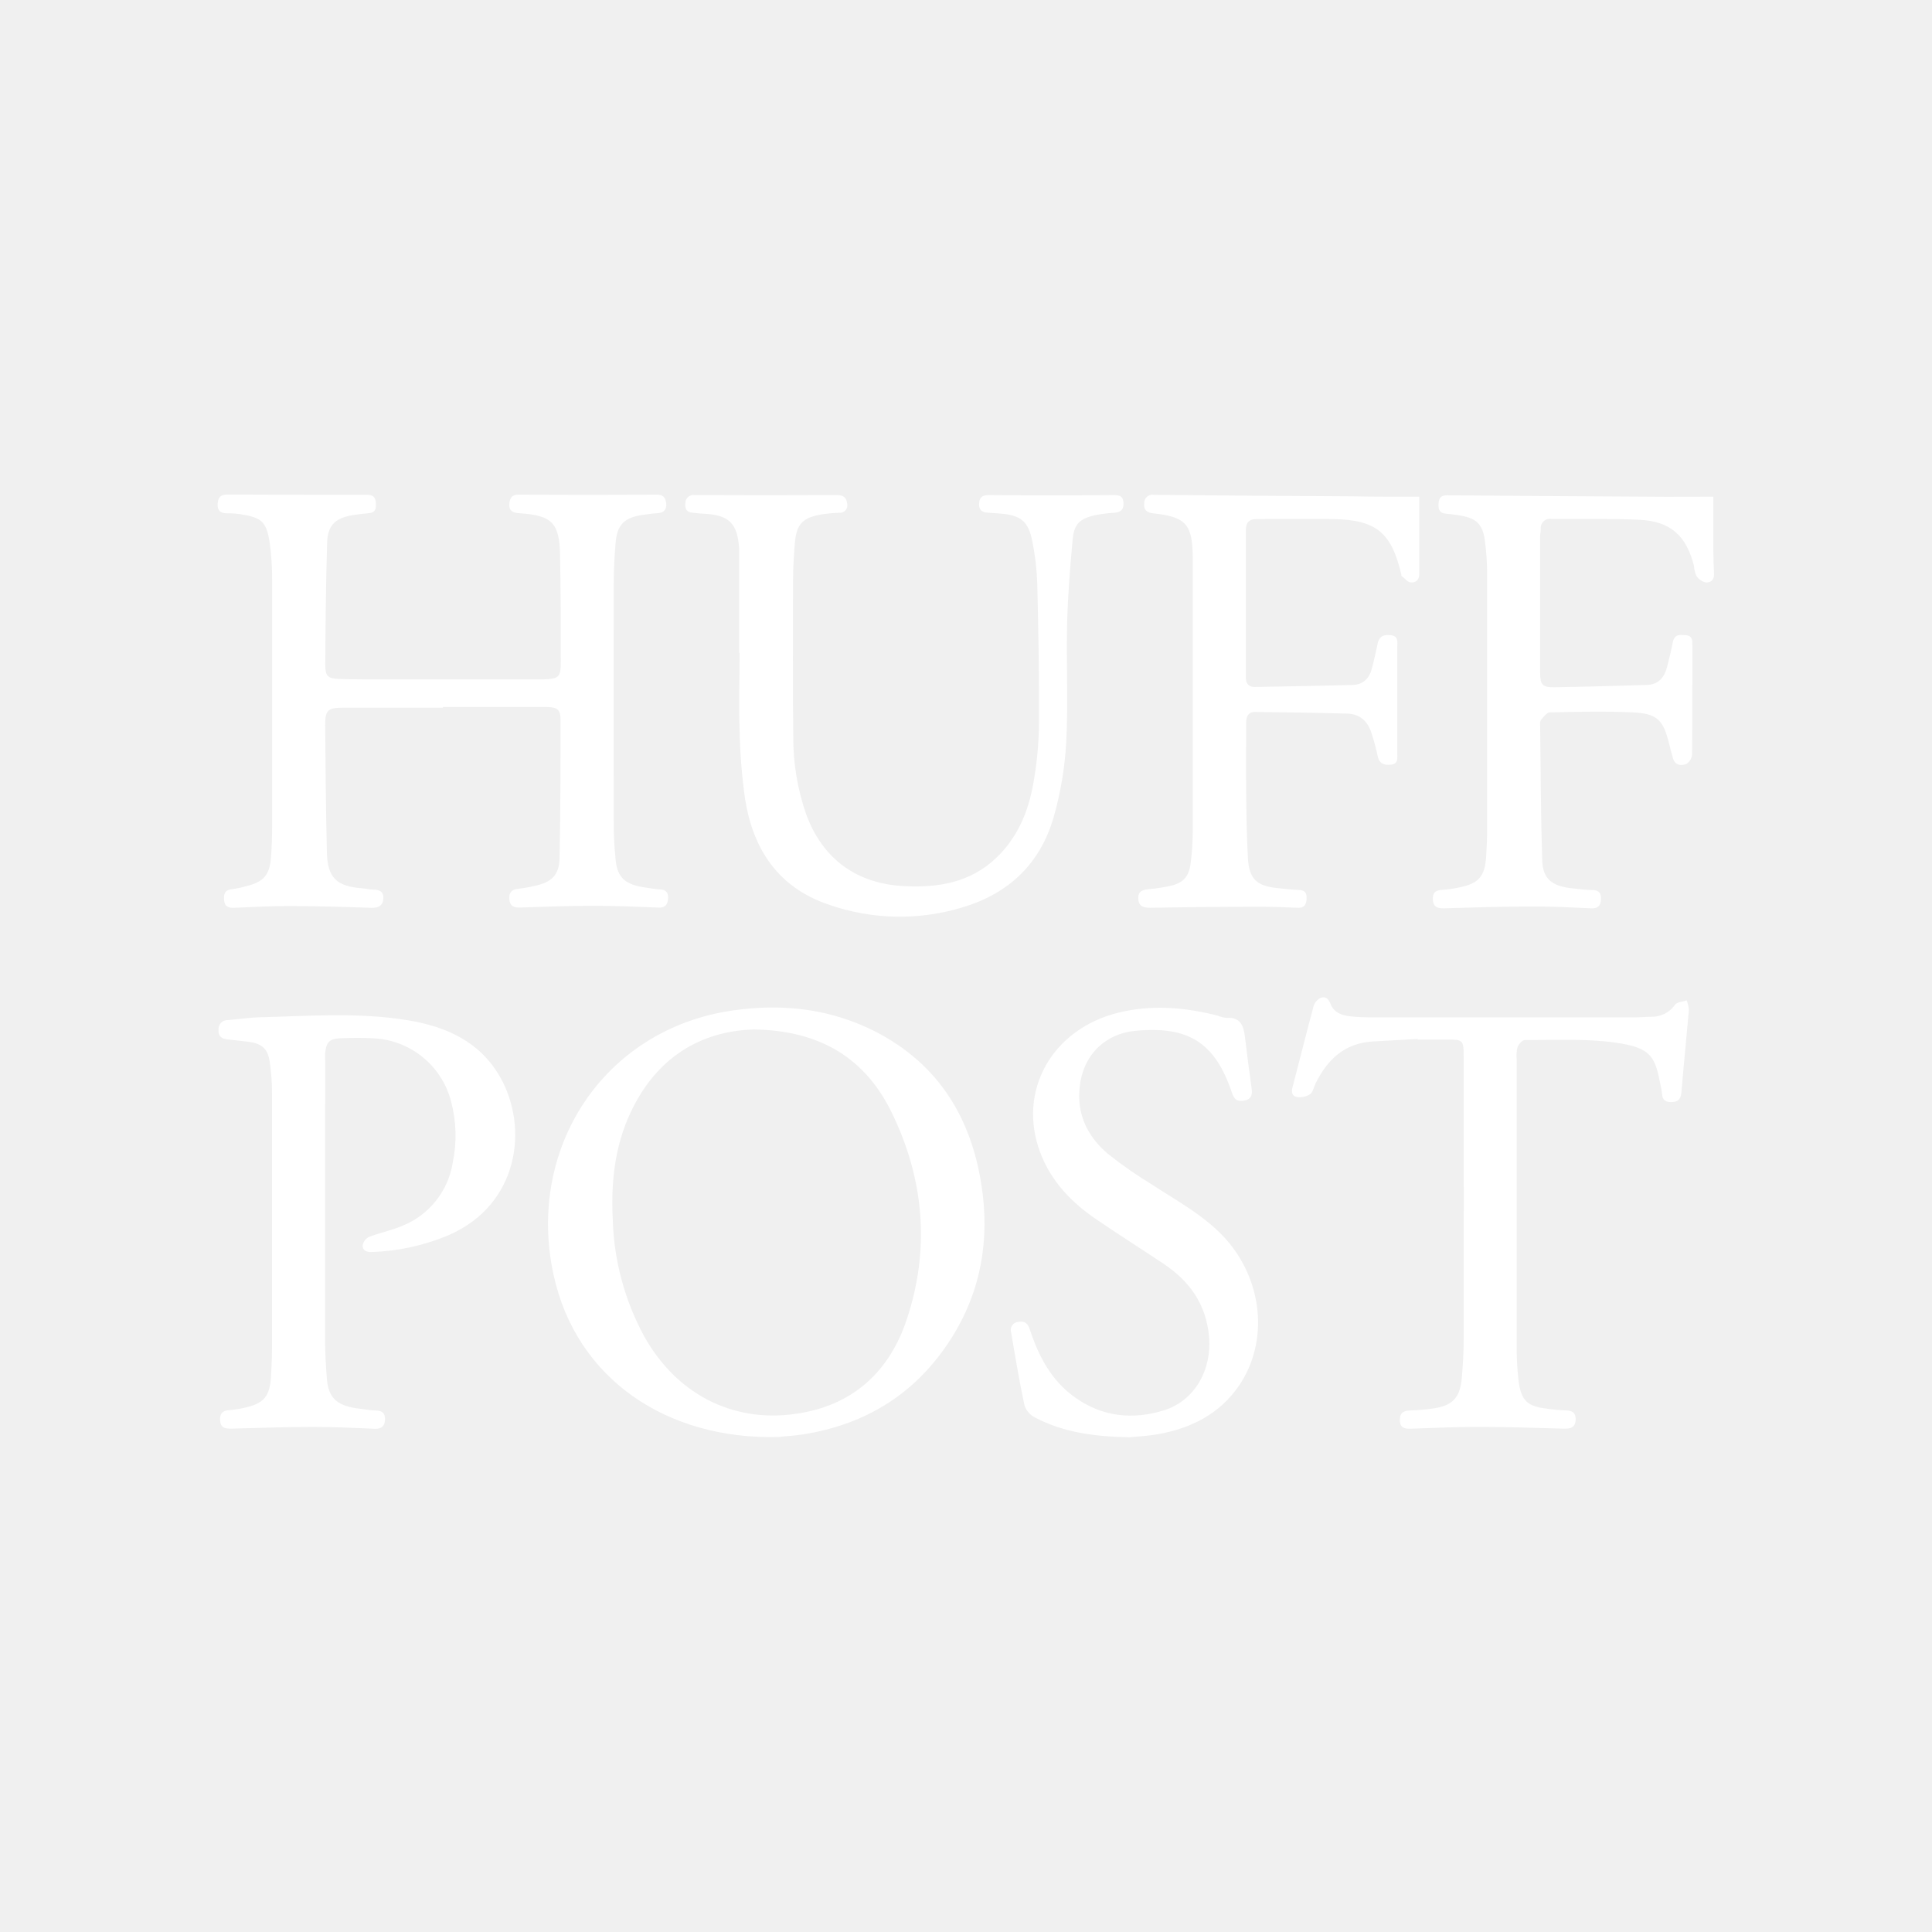
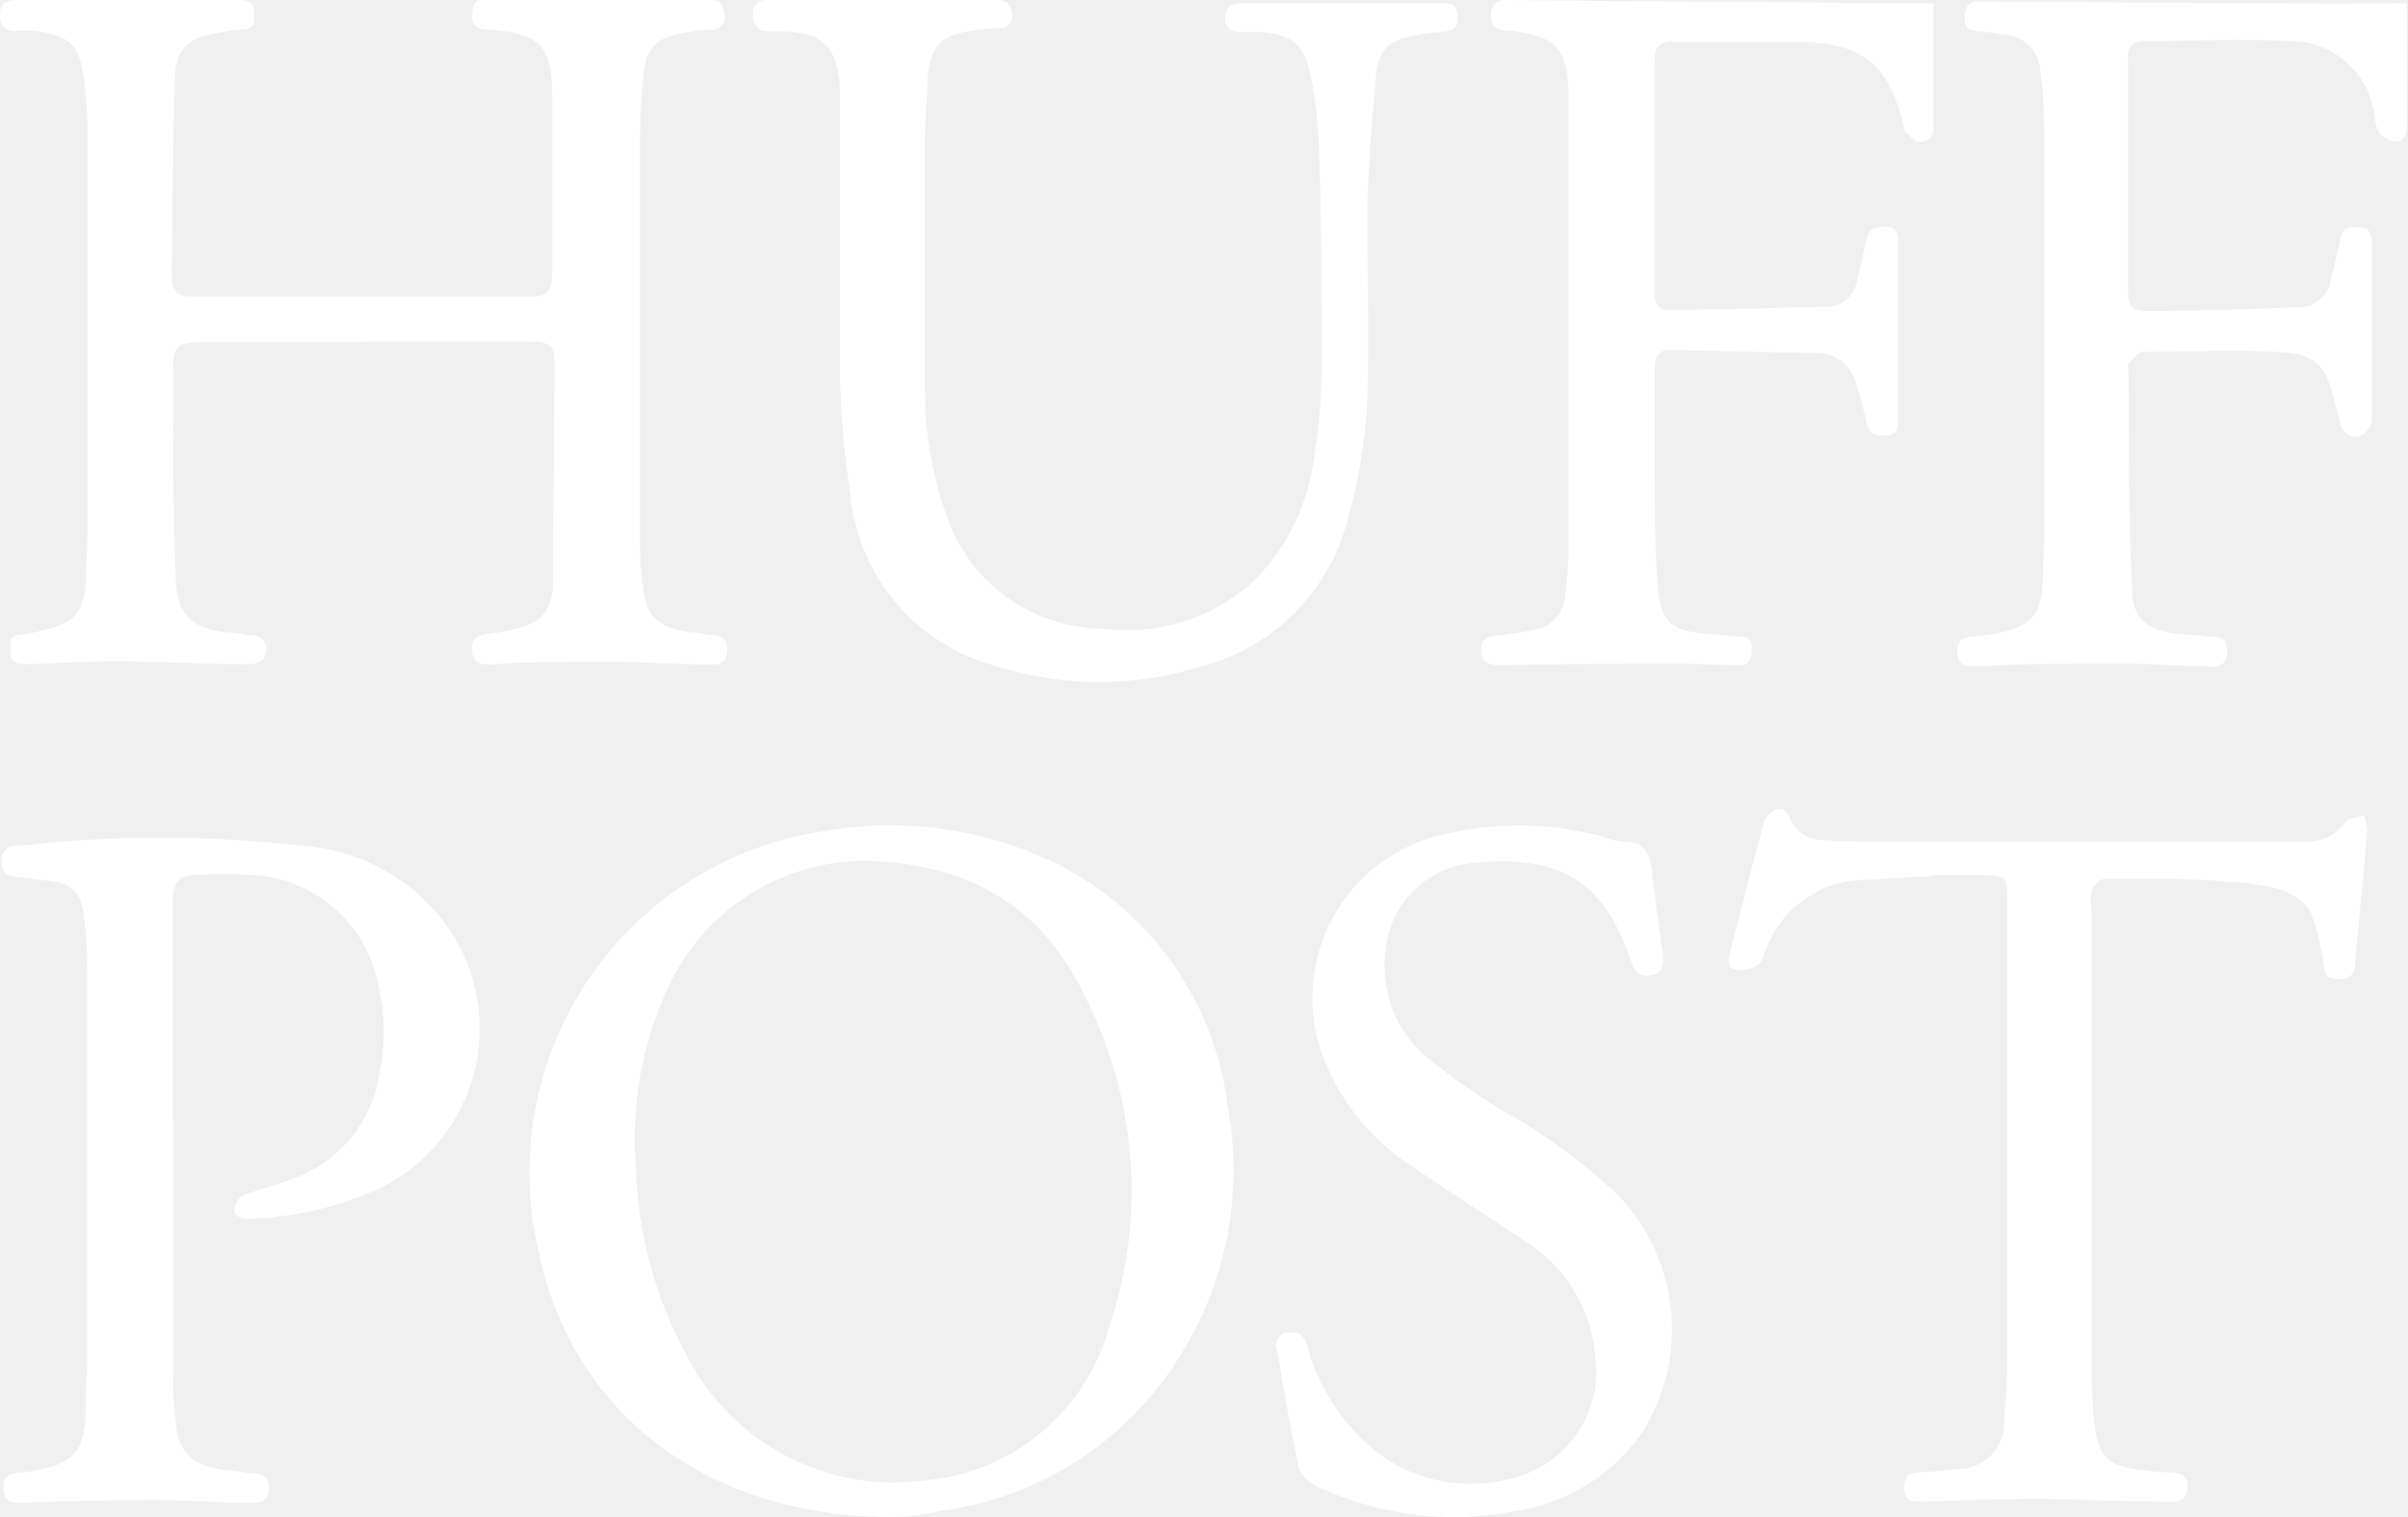
- <svg xmlns="http://www.w3.org/2000/svg" viewBox="0 0 434.51 434.51">
+ <svg xmlns="http://www.w3.org/2000/svg" viewBox="0 0 77.4 48.76">
  <defs>
-     <style>.cls-1{opacity:0}.cls-2{fill:#fff}</style>
+     <style>.cls-1{fill:#fff}</style>
  </defs>
  <g id="Layer_2" data-name="Layer 2">
-     <g id="Layer_1-2" data-name="Layer 1">
-       <path class="cls-1" d="M0 434.51V0h434.51c0 1.06-.12 2.11-.12 3.17v431.22H3.17c-1.06 0-2.11.08-3.17.12zm99.62-275.35h23.34c2.48 0 3.13.55 3.12 3 0 10.32 0 20.65-.23 31-.08 3.78-1.74 5.39-5.47 6.21a32.1 32.1 0 0 1-3.75.67c-1.48.15-2.17.86-2.07 2.33s1 1.95 2.43 1.9c5.51-.2 11-.39 16.53-.39 4.87 0 9.75.2 14.62.4 1.54.06 2-.76 2.12-2s-.35-2-1.77-2.08c-1.05 0-2.1-.27-3.15-.41-4.69-.61-6.49-2.2-6.88-6.3-.25-2.6-.42-5.22-.42-7.83q-.05-27.37 0-54.73c0-2.89.18-5.79.42-8.68.33-4.08 1.93-5.68 6.08-6.29 1.12-.16 2.24-.33 3.36-.38 1.44-.07 2.07-.8 1.94-2.18s-.6-2-2.14-2q-15.47.1-30.95 0c-1.53 0-2 .65-2.18 1.93-.2 1.87.93 2.18 2.49 2.28 7.06.46 8.78 2.21 8.9 9.28.13 8 .15 16 .17 24 0 3.6-.37 3.94-4 4.07H87.54c-3.75 0-7.5 0-11.24-.1-2.58-.09-3.17-.64-3.15-3.21.06-9.12.14-18.24.42-27.35.12-4.06 1.93-5.71 6-6.32 1.12-.16 2.24-.32 3.36-.4 1.46-.11 1.66-1 1.61-2.21s-.53-1.93-1.93-1.93q-15.68 0-31.37-.06c-1.51 0-2.2.6-2.29 2.09s.68 2.15 2.16 2.14a18.37 18.37 0 0 1 3 .2c4.77.75 5.85 1.7 6.56 6.53a59 59 0 0 1 .53 8.44q.07 27.69 0 55.37c0 2.19-.08 4.38-.23 6.57-.3 4.29-1.63 5.8-5.86 6.81a20.74 20.74 0 0 1-2.89.6c-1.63.15-1.94 1.12-1.82 2.5s1.07 1.75 2.37 1.69c4.09-.18 8.19-.41 12.29-.39 6.15 0 12.3.19 18.44.4 1.63.06 2.61-.36 2.71-2.09s-.89-2-2.29-2c-.84 0-1.68-.25-2.52-.31-5.68-.42-7.74-2.39-7.88-8.07-.23-9.54-.31-19.08-.39-28.62 0-3.33.6-3.91 4-3.92 7.5-.18 15-.16 22.49-.16zm75.54 164c1.35-.14 3.39-.27 5.41-.58 14.25-2.23 25.48-9.27 33.26-21.44 6.84-10.7 8.8-22.55 6.84-34.95-2.49-15.78-10.47-27.92-25.18-34.88-9.76-4.62-20.15-5.62-30.81-4.06-28.94 4.24-46.41 31-40.18 59.5 5.09 23.25 25.34 37.13 50.66 36.43zm-8.92-176.33h.06c0 5.8-.16 11.6 0 17.39a127 127 0 0 0 1.25 15.6c1.81 11.26 7.49 19.77 18.7 23.59a48.42 48.42 0 0 0 30.4.58c10.27-3.15 17.28-9.89 20.21-20.22a77.13 77.13 0 0 0 2.86-16.77c.47-8.89 0-17.82.2-26.72.15-6.27.67-12.54 1.23-18.8.32-3.52 1.61-4.75 5.11-5.54a31.47 31.47 0 0 1 4.4-.55c1.56-.12 2.07-1 1.92-2.42s-1-1.54-2.25-1.54q-14 .07-28 0c-1.32 0-2 .36-2.19 1.65s.3 2.21 1.79 2.29c.92 0 1.83.14 2.75.2 4.81.33 6.57 1.72 7.45 6.44a58.08 58.08 0 0 1 1.07 9.24c.25 10.53.46 21.06.39 31.59a81.42 81.42 0 0 1-1.28 13.47c-1.12 6.36-3.58 12.21-8.4 16.77-5.83 5.51-13 6.67-20.66 6.29-10.66-.54-18.28-6.11-22-16.11a52 52 0 0 1-2.92-17.46c-.16-11.81-.09-23.62-.05-35.43 0-2.68.18-5.37.39-8 .35-4.37 1.7-5.84 6-6.6a37.29 37.29 0 0 1 4-.37 1.67 1.67 0 0 0 1.77-2.09c-.15-1.29-.8-1.9-2.26-1.89q-16 .09-32 0a1.82 1.82 0 0 0-2.12 1.8c-.15 1.22.24 2.08 1.65 2.17.78 0 1.55.17 2.32.21 5.88.29 7.79 2.16 8.13 8v1.27q.08 10.95.08 21.98zm-93.13 124.1v-34.15c.23-2.52.91-3.22 3.45-3.3s4.81-.13 7.21 0a18.94 18.94 0 0 1 17.66 14.34 29.71 29.71 0 0 1 .34 13.64 18.41 18.41 0 0 1-11.41 14.24c-2.38 1-5 1.52-7.41 2.46a2.68 2.68 0 0 0-1.43 1.84c-.1 1.17.83 1.61 2 1.56a48.28 48.28 0 0 0 17.48-3.81c15.59-6.84 18-24.12 11.36-35.66-4.55-7.89-12.07-11.18-20.59-12.6-11.09-1.85-22.27-1-33.41-.68-2.39.06-4.78.45-7.17.63a2 2 0 0 0-2.07 2.18c-.07 1.44.75 2 2 2.16 1.54.16 3.09.33 4.63.52 3 .37 4.38 1.45 4.86 4.38a48.1 48.1 0 0 1 .54 7.58q.06 28.42 0 56.84c0 2.12-.1 4.24-.22 6.36-.25 4.65-1.64 6.27-6.17 7.21a21.44 21.44 0 0 1-3.13.48c-1.59.09-2.29.79-2.15 2.41s1.17 1.81 2.52 1.77c6.07-.17 12.15-.38 18.22-.39 4.66 0 9.32.21 14 .42 1.55.07 2.25-.57 2.34-2s-.51-2.08-2-2.11c-1.19 0-2.38-.26-3.57-.39-5.11-.57-7.15-2.33-7.5-6.69-.24-3-.4-5.93-.41-8.89 0-10.13.03-20.28.03-30.35zm312.21-159.22h-10.58q-24.6-.15-49.2-.34c-1.41 0-1.92.62-2 1.84s.21 2.22 1.76 2.31a30.05 30.05 0 0 1 3.35.45c3.27.57 4.75 1.86 5.25 5.18a55.71 55.71 0 0 1 .57 8.22q.07 28.42 0 56.85c0 2.12-.09 4.24-.22 6.36-.29 4.53-1.67 6.09-6.15 7a24.36 24.36 0 0 1-3.77.54c-1.54.06-2.15.73-2.06 2.24s.92 1.95 2.39 1.9c6.71-.19 13.42-.37 20.13-.4 4.38 0 8.76.2 13.13.4 1.48.07 2.06-.56 2.14-1.94s-.27-2.15-1.85-2.16-3.09-.24-4.64-.4c-4.56-.48-6.59-2.12-6.72-6.36-.31-10.17-.33-20.35-.46-30.53a1.61 1.61 0 0 1 .19-1c.61-.63 1.32-1.66 2-1.67 6.22-.11 12.45-.26 18.66 0 5.51.27 6.84 1.69 8.17 7.1.27 1.1.55 2.19.87 3.27.46 1.55 1.82 1.65 2.91 1.27a2.75 2.75 0 0 0 1.37-2.12c.1-8.18 0-16.37.07-24.56 0-1.13 0-2.21-1.47-2.32-1.29-.1-2.59-.24-2.93 1.57s-.82 3.72-1.29 5.56c-.6 2.33-1.93 4-4.51 4.05-6.92.22-13.83.41-20.75.52-2.82 0-3.29-.5-3.29-3.38v-30.55c0-.56.12-1.12.15-1.69a2.05 2.05 0 0 1 2.41-2.23c6.64.08 13.29-.14 19.92.2 6.9.35 10.42 3.61 12.12 10.37a6.68 6.68 0 0 0 .54 2.23 3.53 3.53 0 0 0 2.11 1.49c1.08.09 1.93-.52 1.86-2-.15-3.18-.14-6.36-.17-9.54-.03-2.58-.01-5.18-.01-7.73zm-66.12 0h-15.12c-14.92-.09-29.84-.18-44.75-.34a1.85 1.85 0 0 0-2.17 1.95c-.15 1.51.65 2.07 2.13 2.23 7.2.76 8.7 2.45 8.79 9.68v61.95a56.31 56.31 0 0 1-.49 7.17c-.38 2.94-1.81 4.36-4.71 5a41.19 41.19 0 0 1-4.6.7c-1.42.13-2.53.47-2.44 2.19s1.22 2 2.78 2Q270.85 204 283 204c2.9 0 5.8.09 8.69.22 1.52.07 2-.69 2-2s-.31-2-1.75-2-3.09-.26-4.64-.41c-4.76-.45-6.53-2-6.8-6.7-.3-5.14-.34-10.31-.4-15.46-.06-4.95 0-9.9 0-14.85 0-1.42.33-2.64 2-2.62 6.92.08 13.84.18 20.76.37 2.8.08 4.57 1.71 5.41 4.31.56 1.74 1 3.52 1.43 5.31s1.56 2 3 1.86c1.64-.19 1.4-1.39 1.39-2.56v-23.92c0-1.12.38-2.36-1.31-2.61s-2.77.09-3.12 1.93-.8 3.58-1.23 5.36c-.56 2.31-1.94 3.81-4.4 3.88-7.34.2-14.68.32-22 .45-1.44 0-2-.87-2-2.2v-33.1c0-1.61.68-2.48 2.42-2.46 5.72 0 11.45-.05 17.17 0 9.76.16 13.19 3 15.39 12.54v.21c.69.53 1.36 1.43 2.1 1.5 1.07.1 1.94-.51 1.93-1.95.13-5.84.16-11.63.16-17.39zm-.4 122v.16h6.58c3.65 0 3.77.12 3.77 3.84v63.64c0 2.89-.17 5.79-.42 8.68-.38 4.45-2.17 6.25-6.62 6.83a44.66 44.66 0 0 1-4.85.42c-1.51 0-2.47.49-2.47 2.16s1.09 2 2.55 1.95c5.08-.18 10.17-.42 15.26-.41 6.36 0 12.72.22 19.07.4 1.47 0 2.53-.2 2.66-1.89s-.72-2.22-2.31-2.22a38 38 0 0 1-4.21-.4c-4.14-.47-5.66-1.71-6.26-5.85a62.87 62.87 0 0 1-.47-8.87q-.05-31.93 0-63.85a7.79 7.79 0 0 1 .19-2.73c.26-.67 1.09-1.61 1.66-1.61 6.71 0 13.49-.33 20.1.56 8.53 1.15 9.17 3.3 10.43 9.75a15.9 15.9 0 0 1 .31 1.87c.11 1.52 1.08 1.84 2.35 1.78s1.91-.78 2-2.17c.51-6.17 1.16-12.34 1.68-18.51a7.55 7.55 0 0 0-.49-2.2c-.9.3-2.15.34-2.63 1a6.23 6.23 0 0 1-5.23 2.7c-1.27 0-2.54.14-3.81.14h-59.19c-1.55 0-3.11-.06-4.66-.22-2-.2-3.8-.78-4.59-2.84-.42-1.1-1.14-1.77-2.2-1.33a3.05 3.05 0 0 0-1.58 1.78c-1.63 6.05-3.13 12.14-4.73 18.21-.31 1.17-.11 2.15 1 2.32a4.39 4.39 0 0 0 2.92-.64c.65-.46.83-1.58 1.23-2.41 2.64-5.45 6.58-9.13 13-9.46 3.34-.24 6.65-.43 9.96-.62zM254 323.24c1.38-.14 3.93-.26 6.42-.71 7.43-1.34 13.81-4.54 18.18-10.95 6.72-9.88 5.35-23.69-3.13-33.08-4.63-5.13-10.64-8.34-16.31-12a95.6 95.6 0 0 1-10.06-7c-4.56-3.9-7.06-8.85-6.35-15.15.79-7 5.62-11.92 12.69-12.54 11.88-1 17.8 2.79 21.57 14 .47 1.4 1.18 1.95 2.63 1.73s2-1.18 1.8-2.56c-.51-4-1.08-8-1.55-11.95-.29-2.51-1.09-4.34-4.12-4.11a7 7 0 0 1-2-.51c-7.42-1.89-14.86-2.53-22.4-.65-14.88 3.71-22.68 17.59-17.52 31.37 2.45 6.53 7.07 11.33 12.75 15.17 5 3.36 10.06 6.57 15 9.91 5.87 3.93 9.59 9.12 10.24 16.44s-3.22 14.35-10.14 16.52c-7.09 2.21-14 1.48-20.16-3-5.21-3.77-8-9.2-10-15.13-.46-1.39-1.1-2-2.58-1.76a1.83 1.83 0 0 0-1.63 2.45c1 5.47 1.87 11 3 16.39a4.77 4.77 0 0 0 2.36 2.67c6.31 3.28 13.13 4.32 21.31 4.45z" />
-       <path class="cls-2" d="M99.62 159.16H77.13c-3.41 0-4 .58-4 3.92.08 9.54.16 19.08.39 28.62.13 5.69 2.2 7.66 7.88 8.07.84.06 1.68.3 2.52.31 1.4 0 2.38.42 2.29 2s-1.08 2.15-2.71 2.09c-6.14-.21-12.29-.38-18.44-.4-4.1 0-8.19.22-12.29.39-1.3.06-2.24-.17-2.37-1.69s.2-2.35 1.82-2.5a20.74 20.74 0 0 0 2.89-.6c4.23-1 5.57-2.52 5.86-6.81.15-2.18.23-4.38.23-6.57v-55.37a59 59 0 0 0-.53-8.44c-.71-4.83-1.79-5.78-6.56-6.53a18.37 18.37 0 0 0-3-.2c-1.48 0-2.25-.55-2.16-2.14s.77-2.1 2.29-2.09q15.68.08 31.37.06c1.4 0 1.87.66 1.93 1.93s-.15 2.11-1.61 2.21c-1.12.08-2.24.24-3.36.4-4.1.61-5.91 2.25-6 6.32-.28 9.11-.36 18.23-.42 27.35 0 2.57.57 3.12 3.15 3.21 3.74.13 7.49.09 11.24.1h34.58c3.64-.13 4-.47 4-4.07 0-8 0-16-.17-24-.12-7.07-1.84-8.82-8.9-9.28-1.56-.1-2.69-.41-2.49-2.28.14-1.28.66-1.94 2.18-1.93q15.47.11 30.95 0c1.54 0 2 .72 2.14 2s-.5 2.11-1.94 2.18c-1.12.05-2.25.22-3.36.38-4.15.61-5.74 2.21-6.08 6.29-.24 2.89-.41 5.79-.42 8.68q-.06 27.37 0 54.73c0 2.61.17 5.23.42 7.83.39 4.1 2.19 5.68 6.88 6.3 1 .14 2.09.36 3.15.41 1.41.06 1.87.85 1.77 2.08s-.58 2.08-2.12 2c-4.87-.2-9.75-.4-14.62-.4-5.51 0-11 .2-16.53.39-1.47.05-2.32-.37-2.43-1.9s.59-2.19 2.07-2.33a32.1 32.1 0 0 0 3.75-.67c3.73-.82 5.39-2.43 5.47-6.21.21-10.32.23-20.64.23-31 0-2.4-.64-2.94-3.12-3H99.61zm75.54 164.02c-25.32.7-45.58-13.19-50.65-36.41-6.23-28.51 11.23-55.27 40.18-59.5 10.66-1.56 21-.56 30.81 4.06 14.71 7 22.68 19.1 25.18 34.88 2 12.4 0 24.25-6.84 34.95-7.78 12.17-19 19.21-33.26 21.44-2.02.31-4.07.4-5.42.58zm-5.67-91.65c-12.08.38-21.94 6.43-27.68 18.69-3.55 7.58-4.42 15.69-4 24a58.48 58.48 0 0 0 7.07 26.32C152 313.31 164.52 320 178.76 318c12.71-1.71 21.15-9.23 25.14-21.16 5.33-15.9 3.95-31.68-3.38-46.68-5.92-12.09-15.96-18.43-31.03-18.63zm-3.25-84.68v-23.33c-.34-5.86-2.25-7.73-8.13-8-.78 0-1.55-.16-2.32-.21-1.41-.08-1.8-.95-1.65-2.17a1.82 1.82 0 0 1 2.12-1.8q16 .08 32 0c1.46 0 2.11.59 2.26 1.89a1.67 1.67 0 0 1-1.77 2.09 37.29 37.29 0 0 0-4 .37c-4.31.75-5.66 2.23-6 6.6-.21 2.67-.38 5.36-.39 8 0 11.81-.1 23.62.05 35.43a52 52 0 0 0 2.92 17.46c3.69 10 11.3 15.57 22 16.11 7.65.39 14.84-.78 20.66-6.29 4.82-4.55 7.28-10.41 8.4-16.77a81.42 81.42 0 0 0 1.28-13.47c.07-10.53-.14-21.06-.39-31.59a58.08 58.08 0 0 0-1.07-9.24c-.88-4.72-2.64-6.11-7.45-6.44-.92-.06-1.83-.15-2.75-.2-1.49-.08-1.94-1-1.79-2.29s.87-1.66 2.19-1.65q14 .11 28 0c1.23 0 2.1.11 2.25 1.54s-.36 2.29-1.92 2.42a31.47 31.47 0 0 0-4.4.55c-3.5.78-4.8 2-5.11 5.54-.56 6.25-1.08 12.52-1.23 18.8-.21 8.91.26 17.84-.2 26.72a77.13 77.13 0 0 1-2.82 16.83C234 194.13 227 200.87 216.69 204a48.42 48.42 0 0 1-30.4-.58c-11.21-3.82-16.89-12.33-18.7-23.59a127 127 0 0 1-1.25-15.6c-.21-5.79 0-11.6 0-17.39zM73.11 270.93v30.33c0 3 .18 5.93.41 8.89.35 4.36 2.39 6.12 7.5 6.69 1.19.13 2.38.38 3.57.39 1.47 0 2.07.74 2 2.11s-.79 2.08-2.34 2c-4.66-.21-9.32-.43-14-.42-6.08 0-12.15.22-18.22.39-1.35 0-2.38-.11-2.52-1.77s.57-2.33 2.15-2.41a21.44 21.44 0 0 0 3.13-.48c4.53-.94 5.92-2.55 6.17-7.21.12-2.12.21-4.24.22-6.36v-56.84a48.1 48.1 0 0 0-.54-7.58c-.48-2.93-1.86-4-4.86-4.38-1.54-.19-3.08-.36-4.63-.52-1.3-.14-2.12-.72-2-2.16a2 2 0 0 1 2.07-2.18c2.39-.18 4.78-.57 7.17-.63 11.15-.28 22.32-1.17 33.41.68 8.51 1.42 16 4.71 20.59 12.6 6.66 11.54 4.24 28.82-11.36 35.66a48.28 48.28 0 0 1-17.46 3.85c-1.18.05-2.11-.39-2-1.56a2.68 2.68 0 0 1 1.43-1.84c2.43-.93 5-1.44 7.41-2.46a18.41 18.41 0 0 0 11.41-14.24 29.71 29.71 0 0 0-.34-13.64 18.94 18.94 0 0 0-17.68-14.33c-2.39-.15-4.81-.1-7.21 0s-3.22.78-3.45 3.3c-.06.63 0 1.27 0 1.91q-.03 16.09-.03 32.21zm312.21-159.22v7.75c0 3.18 0 6.36.17 9.54.07 1.47-.78 2.07-1.86 2a3.53 3.53 0 0 1-2.11-1.49 6.68 6.68 0 0 1-.54-2.23c-1.7-6.76-5.21-10-12.12-10.37-6.63-.34-13.28-.11-19.92-.2a2.05 2.05 0 0 0-2.41 2.23c0 .56-.15 1.12-.15 1.69v30.55c0 2.88.48 3.42 3.29 3.38 6.92-.11 13.84-.3 20.75-.52 2.58-.08 3.91-1.72 4.51-4.05.47-1.84.93-3.69 1.29-5.56s1.65-1.66 2.93-1.57c1.49.11 1.47 1.19 1.47 2.32 0 8.19 0 16.37-.07 24.56a2.75 2.75 0 0 1-1.37 2.12c-1.09.38-2.45.28-2.91-1.27a71.4 71.4 0 0 1-.87-3.27c-1.33-5.42-2.65-6.84-8.17-7.1-6.21-.3-12.44-.15-18.66 0-.68 0-1.39 1-2 1.67a1.61 1.61 0 0 0-.19 1c.13 10.18.14 20.36.46 30.53.13 4.24 2.17 5.88 6.72 6.36 1.54.16 3.09.39 4.64.4s1.92.83 1.85 2.16-.67 2-2.14 1.94c-4.38-.2-8.76-.42-13.13-.4-6.71 0-13.42.2-20.13.4-1.47 0-2.29-.33-2.39-1.9s.52-2.18 2.06-2.24a24.36 24.36 0 0 0 3.77-.54c4.48-.88 5.86-2.44 6.15-7 .14-2.11.22-4.24.22-6.36v-56.85a55.71 55.71 0 0 0-.57-8.22c-.51-3.32-2-4.61-5.25-5.18a30.05 30.05 0 0 0-3.35-.45c-1.55-.09-1.86-1-1.76-2.31s.6-1.86 2-1.84q24.6.22 49.2.34c3.39 0 6.77-.02 10.59-.02zm-66.12 0v17.33c0 1.44-.86 2.05-1.93 1.95-.74-.07-1.41-1-2.1-1.5v-.21c-2.21-9.54-5.64-12.38-15.39-12.54-5.72-.09-11.45 0-17.17 0-1.74 0-2.42.85-2.42 2.46v33.1c0 1.33.53 2.22 2 2.2 7.34-.13 14.68-.25 22-.45 2.45-.07 3.84-1.57 4.4-3.88.43-1.78.88-3.56 1.23-5.36s1.53-2.18 3.12-1.93 1.31 1.49 1.31 2.61v23.92c0 1.17.24 2.37-1.39 2.56-1.48.17-2.64-.15-3-1.86s-.86-3.57-1.43-5.31c-.84-2.6-2.61-4.23-5.41-4.31-6.92-.19-13.84-.29-20.76-.37-1.7 0-2 1.21-2 2.62 0 5-.05 9.9 0 14.85.06 5.16.11 10.32.4 15.46.27 4.67 2 6.25 6.8 6.7 1.55.14 3.09.37 4.64.41s1.79.79 1.75 2-.51 2.11-2 2c-2.89-.13-5.79-.23-8.69-.22q-12.19 0-24.37.22c-1.56 0-2.68-.22-2.78-2s1-2.06 2.44-2.19a41.19 41.19 0 0 0 4.6-.7c2.9-.6 4.33-2 4.71-5a56.31 56.31 0 0 0 .49-7.17v-61.95c-.09-7.23-1.59-8.93-8.79-9.68-1.48-.16-2.28-.73-2.13-2.23a1.85 1.85 0 0 1 2.17-1.95c14.92.16 29.84.25 44.75.34 4.63.1 9.43.08 14.95.08zm-.4 121.96c-3.31.18-6.62.38-9.93.55-6.38.33-10.32 4-13 9.46-.4.82-.58 1.95-1.23 2.41a4.39 4.39 0 0 1-2.92.64c-1.15-.17-1.35-1.14-1-2.32 1.6-6.06 3.09-12.15 4.73-18.21a3.05 3.05 0 0 1 1.58-1.78c1.06-.43 1.78.23 2.2 1.33.79 2.06 2.63 2.64 4.59 2.84 1.54.16 3.1.22 4.66.22h59.19c1.27 0 2.54-.13 3.81-.14a6.23 6.23 0 0 0 5.23-2.7c.48-.63 1.73-.66 2.63-1a7.55 7.55 0 0 1 .49 2.2c-.53 6.17-1.17 12.34-1.68 18.51-.12 1.39-.65 2.1-2 2.17s-2.24-.26-2.35-1.78a15.9 15.9 0 0 0-.31-1.87c-1.26-6.45-1.9-8.6-10.43-9.75-6.61-.89-13.39-.51-20.1-.56-.57 0-1.4.93-1.66 1.61a7.79 7.79 0 0 0-.19 2.73v63.85a62.87 62.87 0 0 0 .47 8.87c.6 4.14 2.11 5.38 6.26 5.85a38 38 0 0 0 4.21.4c1.58 0 2.43.55 2.31 2.22s-1.19 1.94-2.66 1.89c-6.36-.19-12.72-.39-19.07-.4-5.08 0-10.17.22-15.26.41-1.46.05-2.55-.17-2.55-1.95s1-2.13 2.47-2.16a44.66 44.66 0 0 0 4.85-.42c4.44-.57 6.23-2.37 6.62-6.83.25-2.88.42-5.78.42-8.68q.05-31.82 0-63.64c0-3.73-.12-3.84-3.77-3.84h-6.58zM254 323.24c-8.15-.14-15-1.17-21.22-4.44a4.77 4.77 0 0 1-2.36-2.67c-1.17-5.43-2.07-10.92-3-16.39a1.83 1.83 0 0 1 1.63-2.45c1.48-.25 2.13.37 2.58 1.76 1.95 5.94 4.77 11.36 10 15.13 6.18 4.47 13.07 5.2 20.16 3 6.92-2.16 10.78-9.16 10.13-16.52s-4.37-12.51-10.24-16.44c-5-3.34-10.07-6.55-15-9.91-5.68-3.83-10.31-8.64-12.75-15.17-5.16-13.78 2.64-27.66 17.52-31.37 7.53-1.88 15-1.24 22.4.65a7 7 0 0 0 2 .51c3-.23 3.82 1.61 4.12 4.11.47 4 1 8 1.55 11.95.18 1.38-.24 2.33-1.8 2.56s-2.16-.33-2.63-1.73c-3.77-11.26-9.69-15.09-21.57-14-7.07.62-11.9 5.52-12.69 12.54-.71 6.3 1.78 11.26 6.35 15.15a95.6 95.6 0 0 0 10.06 7c5.67 3.7 11.68 6.92 16.31 12 8.48 9.39 9.85 23.2 3.13 33.08-4.36 6.41-10.75 9.61-18.18 10.95-2.6.46-5.15.56-6.5.7z" />
-       <path class="cls-1" d="M169.49 231.53c15.07.2 25.11 6.54 31 18.68 7.33 15 8.71 30.78 3.38 46.68-4 11.92-12.43 19.45-25.14 21.16-14.24 1.91-26.77-4.74-33.93-17.54a58.48 58.48 0 0 1-7.07-26.32c-.38-8.28.5-16.39 4-24 5.83-12.19 15.68-18.28 27.76-18.66z" />
-     </g>
+     <path class="cls-1" d="M11.65 11H6.48c-.78 0-.92.13-.92.9 0 2.19 0 4.39.09 6.58 0 1.31.51 1.76 1.81 1.86.19 0 .39.07.58.07s.55.1.53.46-.25.49-.62.48c-1.41 0-2.83-.09-4.24-.09-.94 0-1.88.05-2.83.09-.3 0-.52 0-.55-.39s0-.54.42-.57a4.77 4.77 0 0 0 .66-.14c1-.23 1.28-.58 1.35-1.57 0-.5.05-1 .05-1.51V4.46a13.57 13.57 0 0 0-.11-1.94C2.53 1.41 2.29 1.19 1.19 1A4.22 4.22 0 0 0 .5 1C.16 1 0 .85 0 .48S.18 0 .53 0h7.21c.32 0 .43.15.44.44s0 .49-.37.51S7.3 1 7 1.06c-.94.14-1.36.52-1.38 1.45-.06 2.1-.08 4.19-.1 6.29 0 .59.13.72.72.74h10.59c.84 0 .92-.11.92-.94V3.08c0-1.63-.42-2-2-2.13-.36 0-.62-.09-.57-.52s.15-.45.5-.44h7.12c.35 0 .46.17.49.46a.41.41 0 0 1-.45.5c-.26 0-.52.05-.77.09-1 .14-1.32.51-1.4 1.45-.06.66-.09 1.33-.1 2v12.59c0 .6 0 1.2.1 1.8.09.94.5 1.31 1.58 1.45.23 0 .48.08.72.09s.43.2.41.48-.13.48-.49.46c-1.12 0-2.24-.09-3.36-.09s-2.53 0-3.8.09c-.34 0-.53-.09-.56-.44s.14-.5.48-.54a7.38 7.38 0 0 0 .86-.15c.86-.19 1.24-.56 1.26-1.43 0-2.37.05-4.75.05-7.13 0-.55-.15-.68-.72-.69h-5.45zM29 48.75c-5.82.16-10.48-3-11.65-8.37a11.09 11.09 0 0 1 9.24-13.68 12.14 12.14 0 0 1 7.09.93 10.08 10.08 0 0 1 5.79 8 11.19 11.19 0 0 1-1.57 8 10.63 10.63 0 0 1-7.65 4.93c-.44.13-.91.15-1.25.19zm-1.3-21.08A7 7 0 0 0 21.36 32a11.42 11.42 0 0 0-.92 5.52 13.45 13.45 0 0 0 1.63 6.05 7.5 7.5 0 0 0 7.79 4 6.74 6.74 0 0 0 5.78-4.87 13.78 13.78 0 0 0-.78-10.7c-1.36-2.83-3.67-4.28-7.14-4.33zM27 8.19V2.83c-.1-1.35-.54-1.78-1.89-1.83h-.53c-.17 0-.41-.22-.38-.5a.42.42 0 0 1 .41-.5H32c.34 0 .49.14.52.43a.38.38 0 0 1-.27.47h-.13a8.58 8.58 0 0 0-.92.09c-1 .17-1.3.51-1.38 1.52 0 .61-.09 1.23-.09 1.84v8.15a12 12 0 0 0 .67 4 5.35 5.35 0 0 0 5.06 3.71 6.05 6.05 0 0 0 4.75-1.45A6.73 6.73 0 0 0 42.19 15a18.73 18.73 0 0 0 .29-3.1c0-2.42 0-4.84-.09-7.27a13.36 13.36 0 0 0-.25-2.13c-.2-1.09-.61-1.41-1.71-1.48h-.63c-.34 0-.45-.23-.41-.53s.2-.38.5-.38h6.44c.28 0 .48 0 .52.35s-.08.53-.44.56a7.24 7.24 0 0 0-1 .13c-.8.18-1.1.46-1.18 1.27-.13 1.44-.25 2.88-.28 4.32 0 2 .06 4.1 0 6.15a17.74 17.74 0 0 1-.65 3.87 6.56 6.56 0 0 1-4.67 4.66 11.14 11.14 0 0 1-7-.13 6.31 6.31 0 0 1-4.3-5.43 29.21 29.21 0 0 1-.33-3.67v-4zM5.56 36.73v7c0 .69 0 1.36.09 2 .08 1 .55 1.41 1.72 1.54.27 0 .55.09.82.09s.48.17.46.49-.18.48-.54.46c-1.07 0-2.14-.1-3.22-.1-1.4 0-2.79.05-4.19.09-.31 0-.55 0-.58-.41s.13-.54.49-.55a4.93 4.93 0 0 0 .72-.11c1-.22 1.36-.59 1.42-1.66 0-.49 0-1 .05-1.46V31.05a11.06 11.06 0 0 0-.12-1.74c-.11-.67-.43-.92-1.12-1l-1.05-.13c-.3 0-.49-.17-.46-.5a.46.46 0 0 1 .42-.5h.05c.55 0 1.1-.13 1.65-.14a40.27 40.27 0 0 1 7.68.16 6.23 6.23 0 0 1 4.74 2.9A5.71 5.71 0 0 1 12 38.29a11.1 11.1 0 0 1-4 .89c-.27 0-.49-.09-.46-.36a.62.62 0 0 1 .33-.42c.56-.21 1.15-.33 1.7-.57a4.23 4.23 0 0 0 2.62-3.27 6.83 6.83 0 0 0-.08-3.14A4.36 4.36 0 0 0 8 28.12a16 16 0 0 0-1.66 0c-.55 0-.74.18-.79.76v.44q.01 3.68.01 7.41zM77.36.11v3.98c0 .34-.18.48-.43.46a.81.81 0 0 1-.49-.34 1.54 1.54 0 0 1-.12-.51 2.72 2.72 0 0 0-2.79-2.38c-1.52-.08-3.05 0-4.58 0a.47.47 0 0 0-.55.51v7.39c0 .66.11.79.76.78 1.59 0 3.18-.07 4.77-.12a1.07 1.07 0 0 0 1-.93c.11-.42.21-.85.3-1.28s.38-.38.67-.36.34.27.34.53v5.65a.63.63 0 0 1-.32.49.47.47 0 0 1-.67-.29c-.07-.25-.14-.5-.2-.75-.31-1.25-.61-1.57-1.88-1.63-1.43-.07-2.86 0-4.29 0-.16 0-.32.23-.46.38a.37.37 0 0 0 0 .23c0 2.34 0 4.68.11 7 0 1 .5 1.35 1.55 1.46.35 0 .71.09 1.07.09s.44.19.43.5a.41.41 0 0 1-.49.45c-1 0-2-.1-3-.09-1.54 0-3.09 0-4.63.09-.34 0-.53-.08-.55-.44s.12-.5.47-.52a5.6 5.6 0 0 0 .87-.12c1-.2 1.35-.56 1.41-1.61 0-.49.05-1 .05-1.46V4.18a12.81 12.81 0 0 0-.13-1.89 1.24 1.24 0 0 0-1.25-1.19 6.91 6.91 0 0 0-.77-.1c-.36 0-.43-.23-.4-.53s.14-.43.46-.42l11.31.07zm-15.21 0v4c0 .33-.2.47-.44.45s-.32-.23-.48-.34c-.51-2.19-1.3-2.85-3.54-2.88h-3.95c-.4 0-.56.2-.56.57v7.54c0 .31.12.51.46.51 1.69 0 3.38-.06 5.06-.1a1 1 0 0 0 1-.89c.1-.41.2-.82.28-1.23s.35-.5.72-.44.3.34.3.6v5.5c0 .27.06.55-.32.59s-.61 0-.69-.43a11.9 11.9 0 0 0-.33-1.22 1.29 1.29 0 0 0-1.24-1c-1.59 0-3.18-.07-4.77-.09-.39 0-.46.28-.46.6v3.42c0 1.14 0 2.37.09 3.56s.46 1.44 1.56 1.54c.36 0 .71.09 1.07.09s.41.18.4.46-.12.49-.46.46c-.66 0-1.33-.05-2-.05q-2.8 0-5.6.05c-.36 0-.62-.05-.64-.46s.23-.47.56-.5a9.47 9.47 0 0 0 1.06-.16 1.19 1.19 0 0 0 1.08-1.15 13 13 0 0 0 .11-1.65V3.2c0-1.66-.37-2.05-2-2.23-.34 0-.52-.17-.49-.51a.43.43 0 0 1 .39-.46h.1q5.15.06 10.29.08c1.07.04 2.18.03 3.44.03zm-.09 28.05l-2.28.13a3.41 3.41 0 0 0-3 2.18c-.09.19-.13.45-.28.55a1 1 0 0 1-.67.15c-.26 0-.31-.26-.23-.53.37-1.39.71-2.79 1.09-4.19a.7.7 0 0 1 .36-.41c.24-.1.41.05.51.31a1.11 1.11 0 0 0 1.06.65 10.38 10.38 0 0 0 1.07.05h14.49a1.43 1.43 0 0 0 1.2-.62c.11-.14.4-.15.6-.23a1.74 1.74 0 0 1 .11.51c-.12 1.42-.27 2.84-.39 4.26 0 .32-.15.48-.46.5s-.52-.06-.54-.41a3.66 3.66 0 0 0-.07-.43c-.29-1.48-.44-2-2.4-2.24a36.83 36.83 0 0 0-4.62-.13c-.13 0-.32.21-.38.37a1.79 1.79 0 0 0 0 .63v14.63a14.46 14.46 0 0 0 .11 2c.14 1 .49 1.24 1.44 1.35a8.74 8.74 0 0 0 1 .09c.36 0 .56.13.53.51s-.27.45-.61.43c-1.46 0-2.93-.09-4.39-.09-1.17 0-2.34.05-3.51.09-.34 0-.59 0-.59-.45s.23-.49.57-.5a10.27 10.27 0 0 0 1.12-.1 1.48 1.48 0 0 0 1.52-1.57c.06-.66.1-1.33.1-2V29.01c0-.86 0-.88-.87-.88h-1.58zm-14.9 20.6a10.55 10.55 0 0 1-4.88-1 1.1 1.1 0 0 1-.54-.61c-.27-1.25-.48-2.51-.69-3.77a.42.42 0 0 1 .25-.54h.12c.34-.06.49.09.59.4a6.58 6.58 0 0 0 2.3 3.48 5 5 0 0 0 4.64.69 3.53 3.53 0 0 0 2.33-3.8 4.87 4.87 0 0 0-2.36-3.78c-1.15-.77-2.32-1.51-3.45-2.28A7.32 7.32 0 0 1 42.54 34a5.38 5.38 0 0 1 4-7.21 10.37 10.37 0 0 1 5.15.15 1.61 1.61 0 0 0 .46.12c.69-.05.88.37.95.95.11.92.23 1.84.36 2.75 0 .32-.06.54-.41.59s-.5-.08-.6-.4c-.87-2.59-2.23-3.47-5-3.22a3.11 3.11 0 0 0-2.92 2.88 3.82 3.82 0 0 0 1.46 3.48 22 22 0 0 0 2.31 1.61 18.27 18.27 0 0 1 3.75 2.76 6.23 6.23 0 0 1 .72 7.61 6.08 6.08 0 0 1-4.18 2.52c-.53.12-1.12.14-1.43.17z" id="Layer_1-2" data-name="Layer 1" />
  </g>
</svg>
